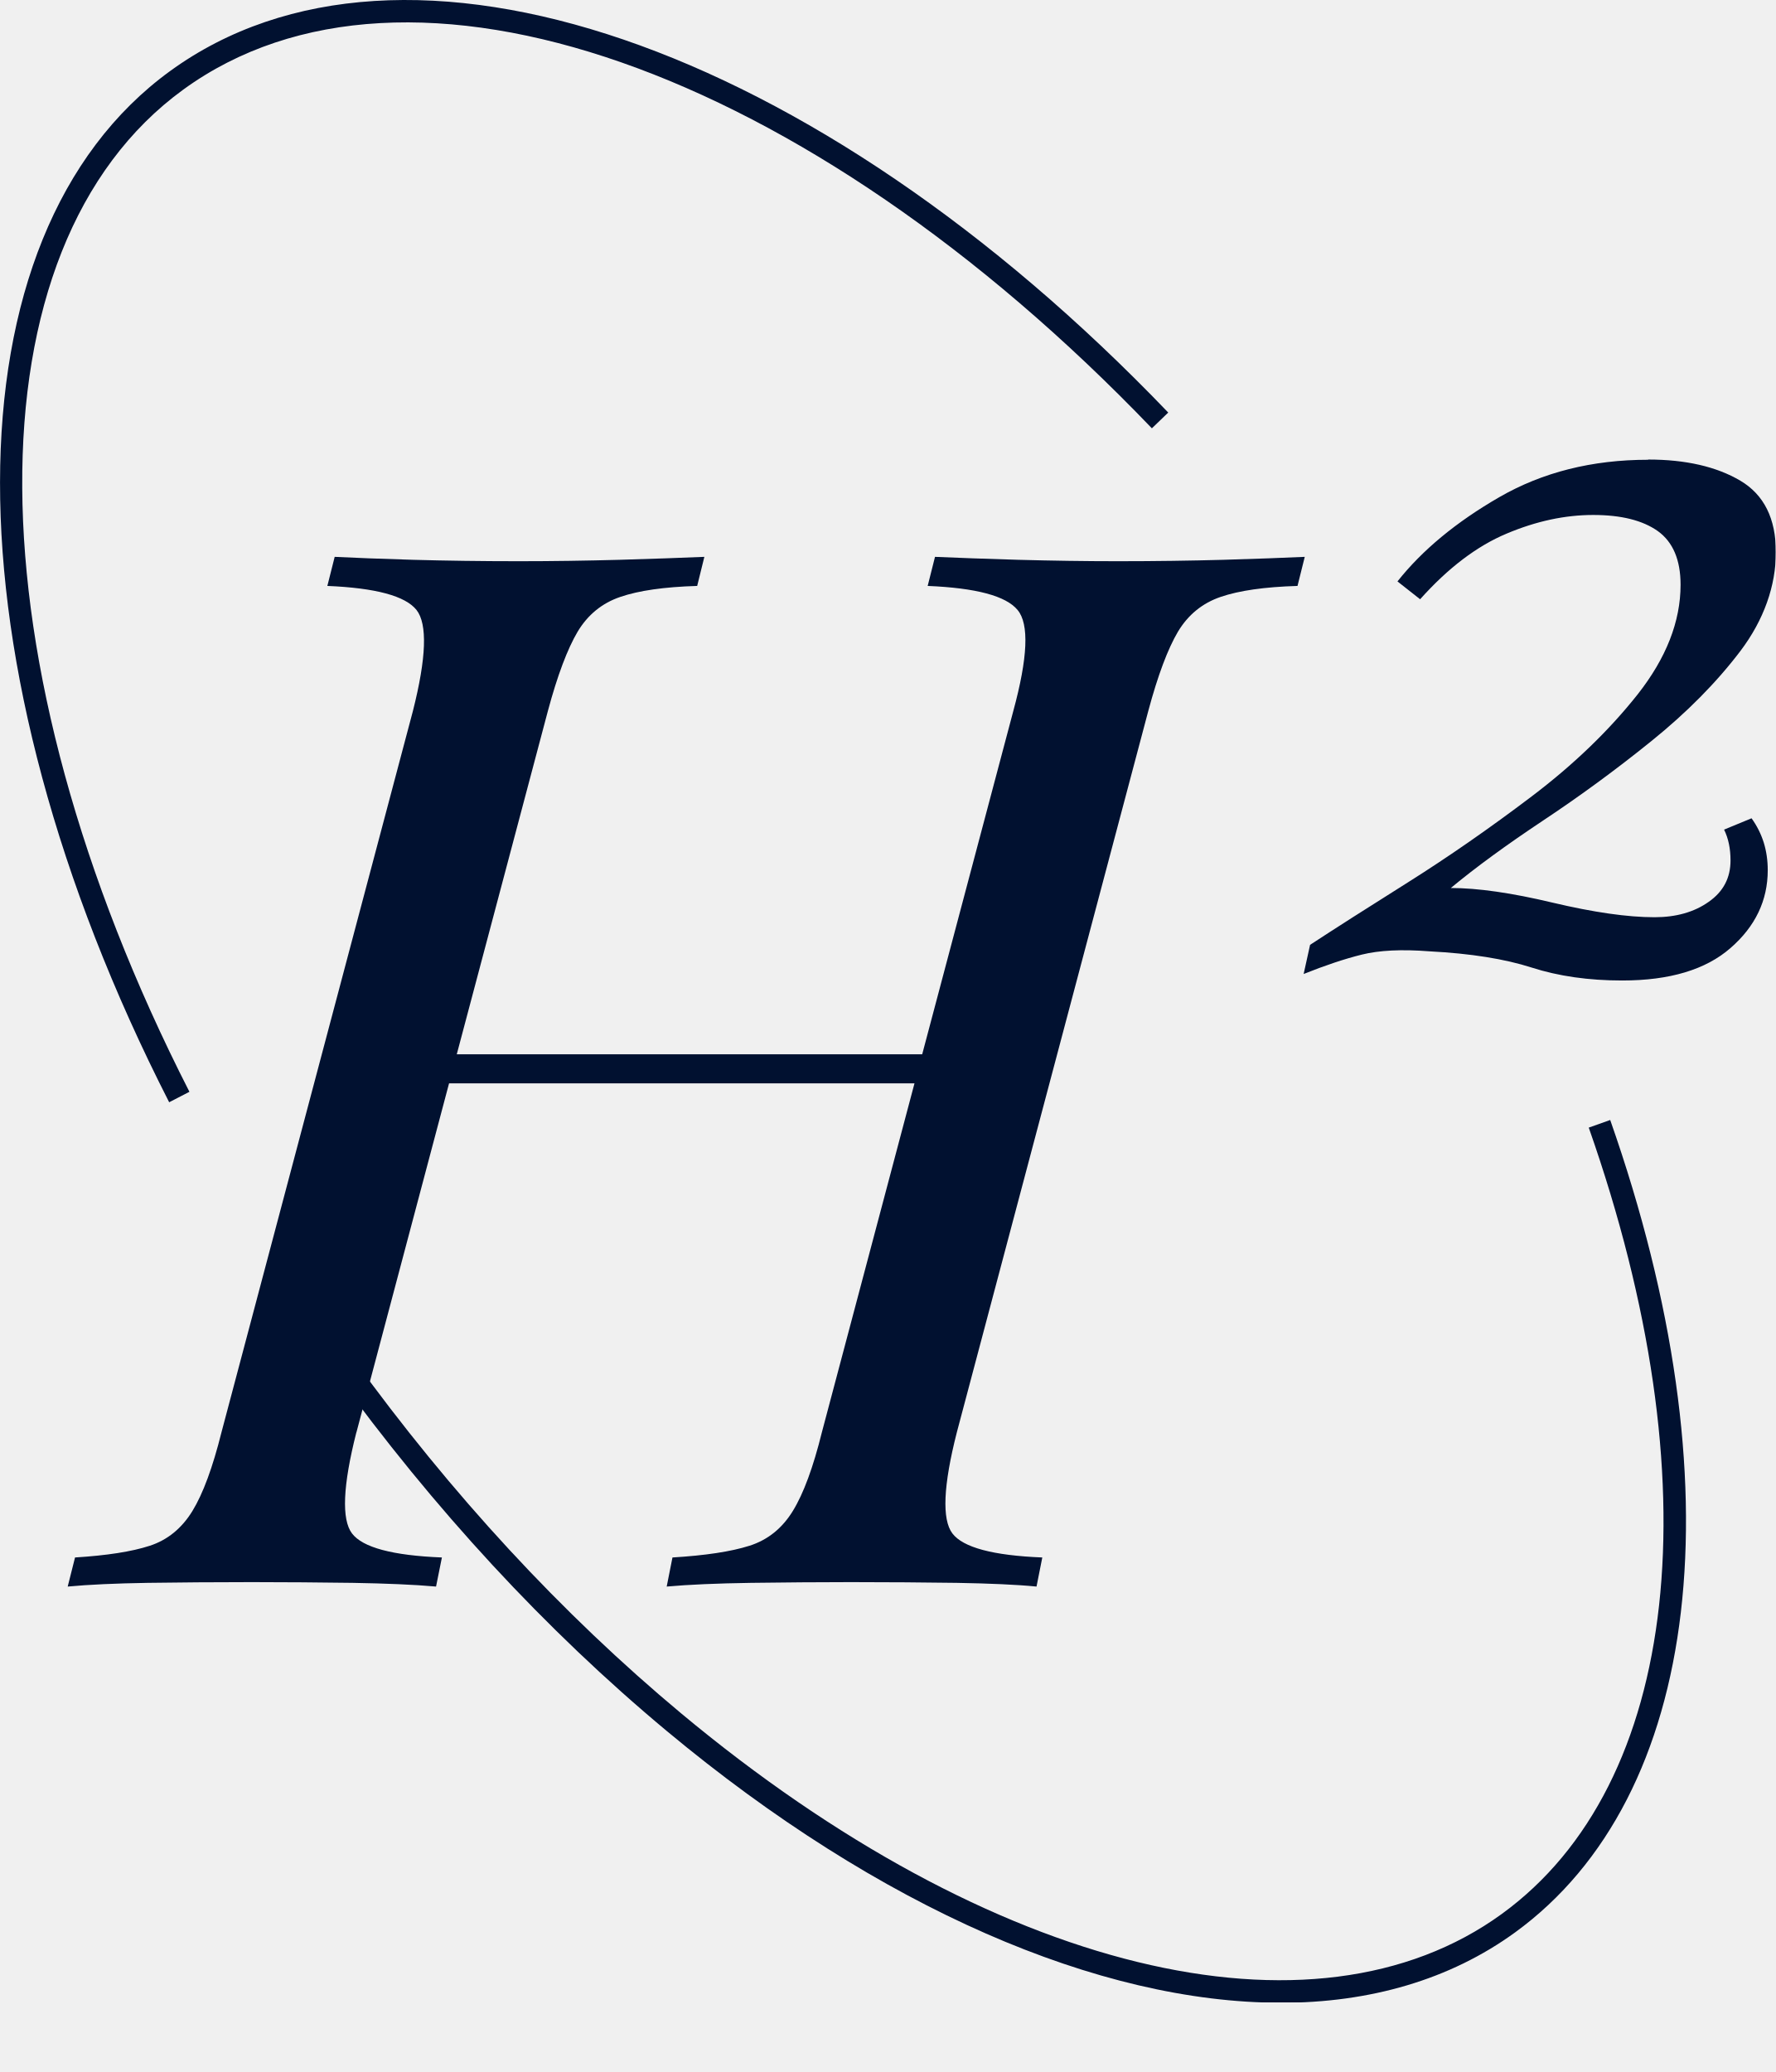
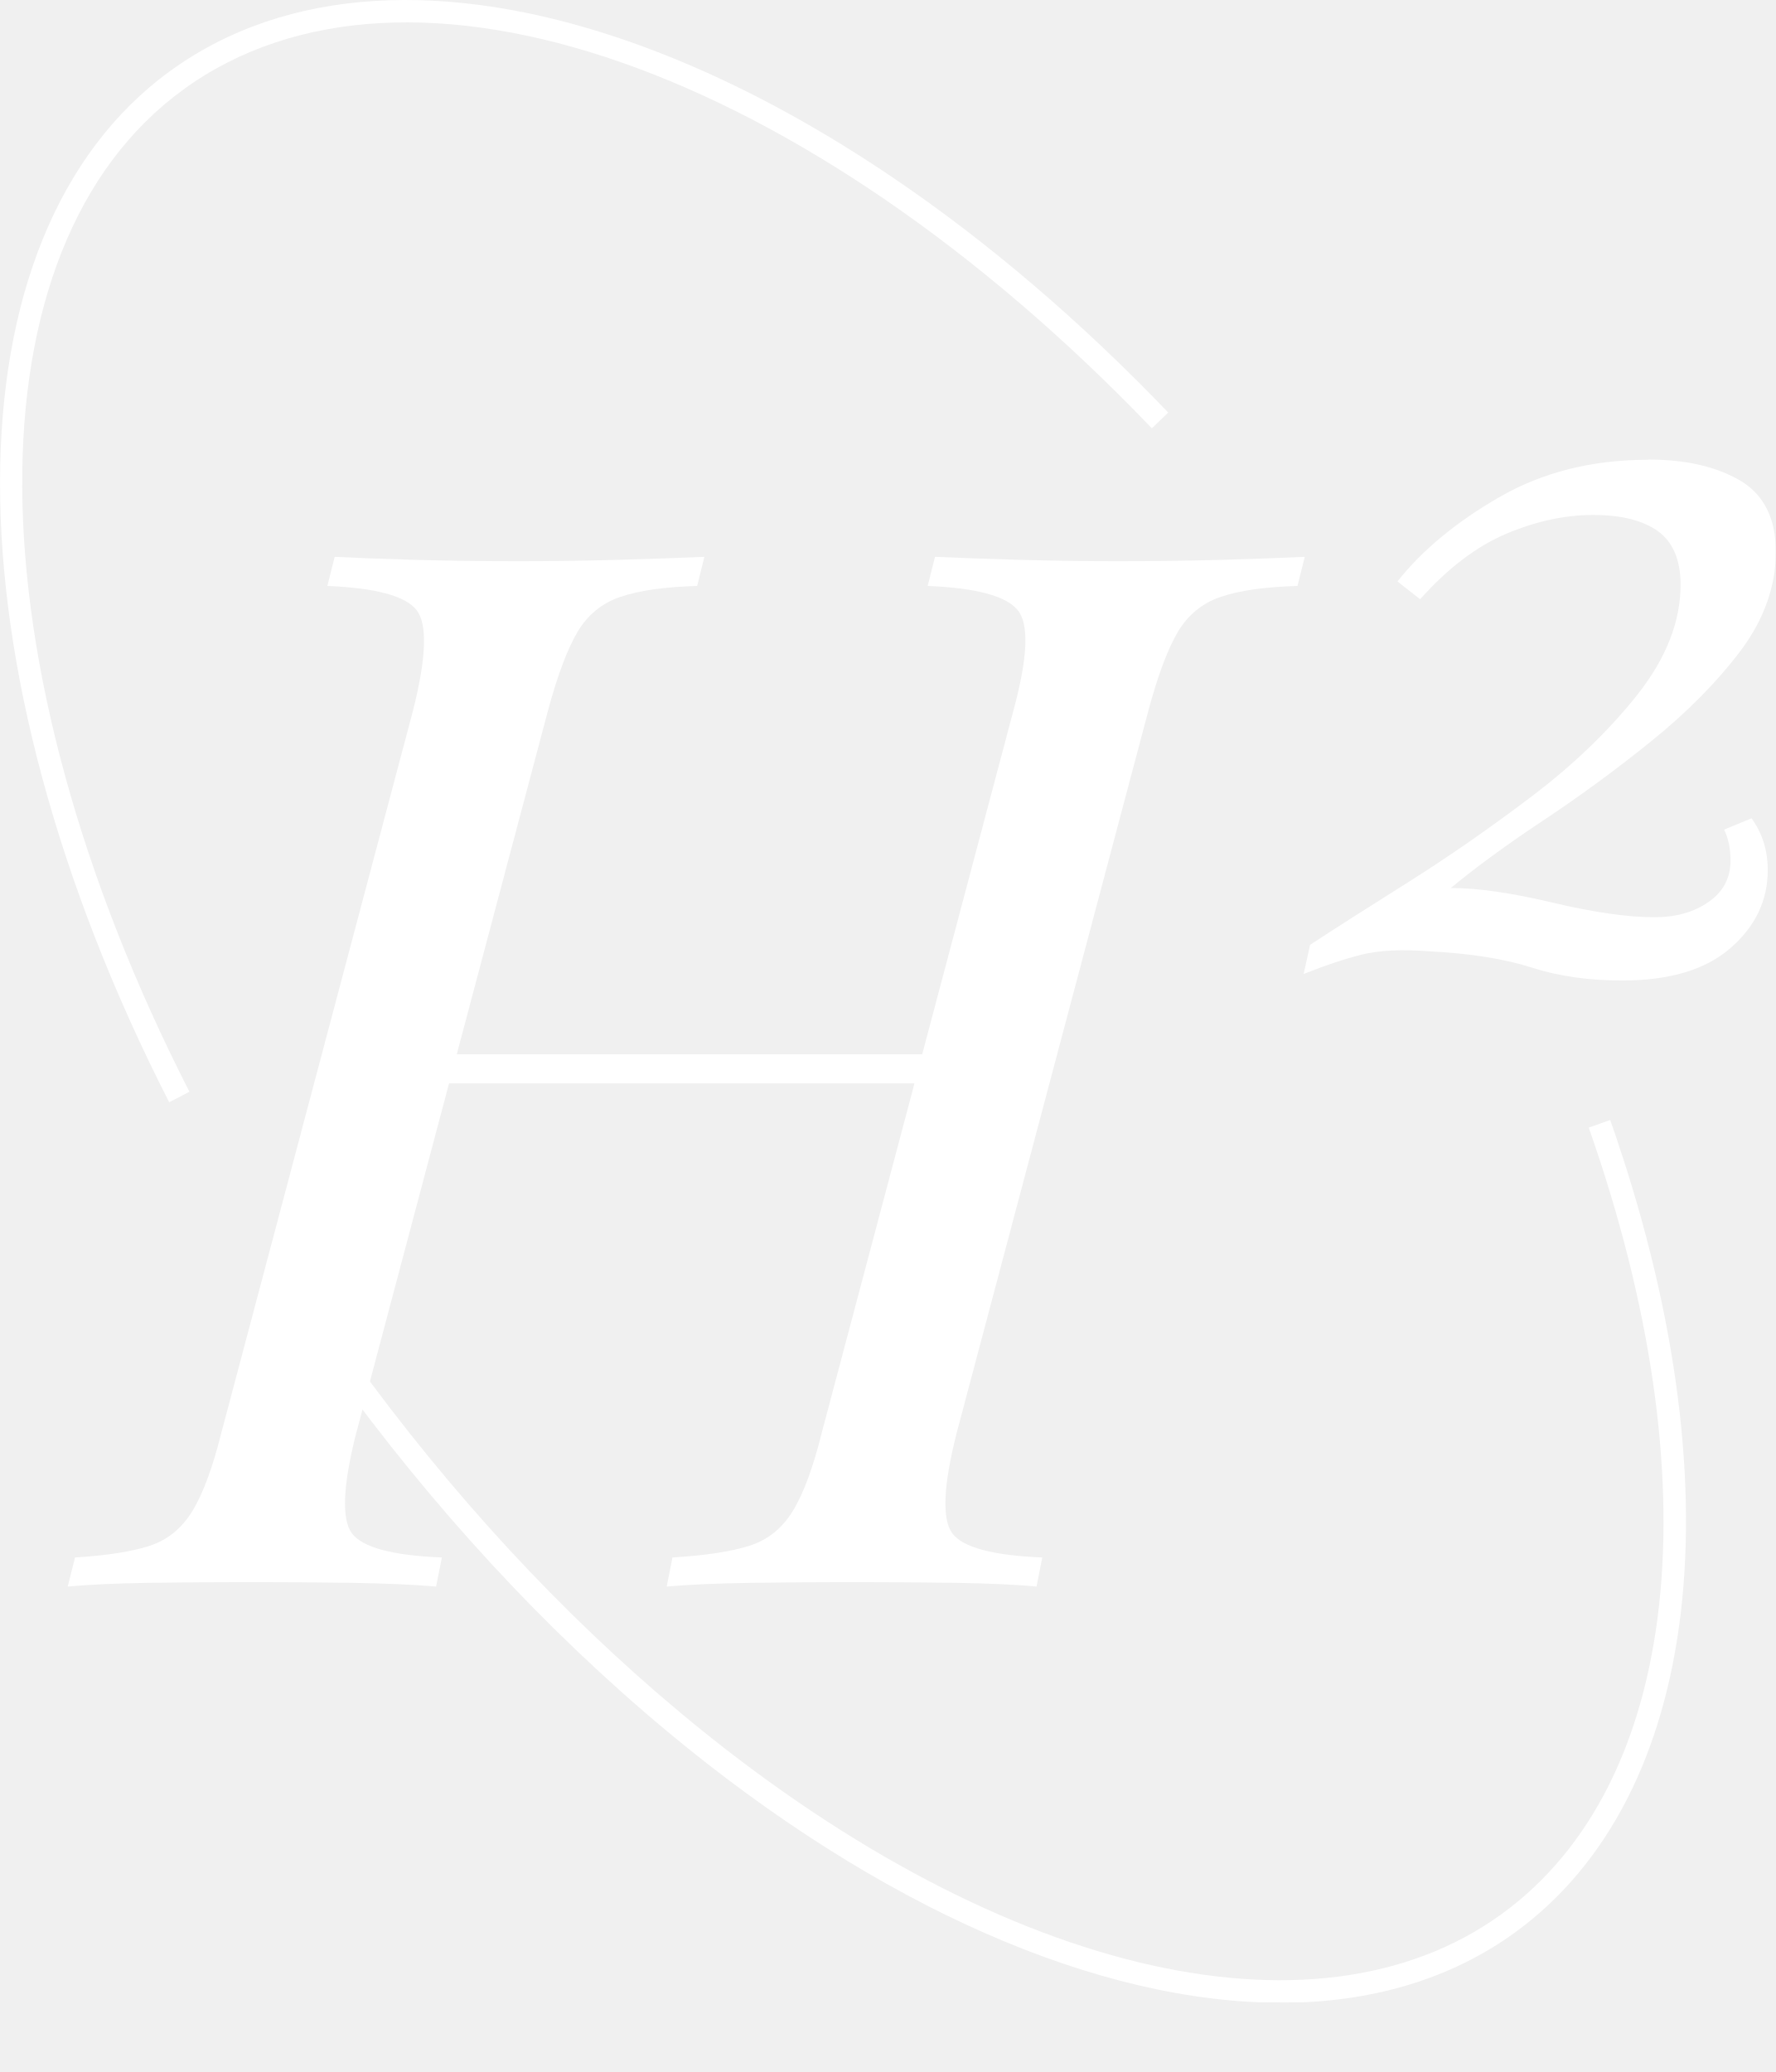
<svg xmlns="http://www.w3.org/2000/svg" width="24" height="28" viewBox="0 0 24 28" fill="none">
  <g clip-path="url(#clip0_873_50251)">
    <mask id="mask0_873_50251" style="mask-type:luminance" maskUnits="userSpaceOnUse" x="0" y="0" width="24" height="28">
      <path d="M24 0H0V27.064H24V0Z" fill="white" />
    </mask>
    <g mask="url(#mask0_873_50251)">
-       <path d="M17.306 27.064C14.861 27.064 11.893 25.792 9.011 23.392C7.375 22.029 5.863 20.393 4.516 18.531L4.765 18.349C6.097 20.192 7.591 21.808 9.207 23.155C13.401 26.649 17.753 27.712 20.296 25.864C22.709 24.111 23.159 20.038 21.471 15.238L21.761 15.135C23.495 20.07 23.002 24.277 20.475 26.114C19.595 26.753 18.514 27.065 17.305 27.065L17.306 27.064Z" fill="#011130" />
-       <path d="M2.286 14.895C-0.766 8.914 -0.761 3.184 2.299 0.96C5.444 -1.326 10.992 0.572 15.788 5.575L15.567 5.788C10.879 0.899 5.497 -0.984 2.478 1.21C-0.456 3.342 -0.422 8.912 2.56 14.754L2.287 14.895H2.286Z" fill="#011130" />
-       <path d="M4.816 19.356C4.633 20.077 4.614 20.533 4.757 20.722C4.901 20.912 5.305 21.02 5.972 21.047L5.893 21.44C5.592 21.413 5.217 21.398 4.767 21.39C4.315 21.384 3.861 21.38 3.405 21.38C2.895 21.38 2.425 21.384 1.994 21.39C1.563 21.397 1.204 21.413 0.915 21.44L1.014 21.047C1.445 21.02 1.781 20.968 2.023 20.889C2.264 20.811 2.457 20.653 2.601 20.418C2.745 20.182 2.875 19.828 2.993 19.356L5.58 9.609C5.763 8.888 5.778 8.433 5.629 8.243C5.478 8.053 5.076 7.945 4.424 7.918L4.523 7.525C4.784 7.538 5.137 7.552 5.581 7.565C6.025 7.577 6.501 7.584 7.011 7.584C7.469 7.584 7.922 7.577 8.373 7.565C8.824 7.552 9.206 7.538 9.519 7.525L9.422 7.918C8.978 7.931 8.632 7.981 8.384 8.066C8.136 8.15 7.943 8.308 7.806 8.537C7.67 8.767 7.534 9.124 7.404 9.609L4.817 19.356H4.816ZM5.698 14.64L5.835 14.247H12.752L12.595 14.64H5.697H5.698ZM13.694 9.609C13.89 8.888 13.911 8.433 13.752 8.243C13.596 8.053 13.191 7.945 12.537 7.918L12.636 7.525C12.937 7.538 13.312 7.552 13.762 7.565C14.214 7.577 14.66 7.584 15.105 7.584C15.615 7.584 16.091 7.577 16.535 7.565C16.979 7.552 17.346 7.538 17.633 7.525L17.535 7.918C17.091 7.931 16.745 7.981 16.497 8.066C16.25 8.15 16.056 8.308 15.919 8.537C15.783 8.767 15.648 9.124 15.518 9.609L12.931 19.356C12.747 20.077 12.728 20.533 12.871 20.722C13.015 20.912 13.42 21.02 14.086 21.047L14.008 21.44C13.733 21.413 13.374 21.398 12.931 21.39C12.487 21.384 12.009 21.38 11.499 21.38C11.056 21.38 10.604 21.384 10.146 21.39C9.689 21.397 9.311 21.413 9.01 21.44L9.088 21.047C9.532 21.02 9.878 20.968 10.127 20.889C10.375 20.811 10.571 20.653 10.715 20.418C10.86 20.182 10.99 19.828 11.107 19.356L13.694 9.609Z" fill="#011130" />
-       <path d="M22.273 6.21C22.782 6.21 23.198 6.306 23.52 6.496C23.84 6.686 24 7.008 24 7.461C24 7.913 23.84 8.375 23.52 8.798C23.198 9.222 22.798 9.627 22.317 10.015C21.837 10.403 21.347 10.761 20.853 11.089C20.358 11.418 19.942 11.722 19.607 12C19.971 12 20.43 12.066 20.983 12.198C21.537 12.329 21.996 12.395 22.36 12.395C22.651 12.395 22.896 12.326 23.092 12.187C23.29 12.049 23.387 11.863 23.387 11.628C23.387 11.467 23.358 11.329 23.3 11.211L23.671 11.058C23.745 11.16 23.799 11.27 23.836 11.386C23.872 11.503 23.89 11.627 23.89 11.759C23.89 12.168 23.722 12.52 23.387 12.811C23.052 13.104 22.564 13.25 21.923 13.25C21.471 13.25 21.063 13.192 20.699 13.075C20.335 12.958 19.876 12.885 19.322 12.856C18.943 12.826 18.637 12.842 18.404 12.9C18.17 12.958 17.908 13.046 17.618 13.162L17.705 12.768C18.04 12.549 18.481 12.267 19.027 11.924C19.573 11.58 20.131 11.193 20.7 10.762C21.269 10.331 21.746 9.871 22.133 9.382C22.518 8.892 22.712 8.399 22.712 7.902C22.712 7.566 22.609 7.325 22.406 7.178C22.201 7.032 21.91 6.959 21.531 6.959C21.151 6.959 20.762 7.042 20.361 7.211C19.96 7.379 19.57 7.675 19.192 8.098L18.886 7.857C19.221 7.434 19.68 7.054 20.263 6.718C20.846 6.382 21.516 6.213 22.274 6.213L22.273 6.21Z" fill="#011130" />
+       <path d="M17.306 27.064C14.861 27.064 11.893 25.792 9.011 23.392C7.375 22.029 5.863 20.393 4.516 18.531L4.765 18.349C6.097 20.192 7.591 21.808 9.207 23.155C13.401 26.649 17.753 27.712 20.296 25.864C22.709 24.111 23.159 20.038 21.471 15.238L21.761 15.135C23.495 20.07 23.002 24.277 20.475 26.114C19.595 26.753 18.514 27.065 17.305 27.065L17.306 27.064Z" fill="white" />
+       <path d="M2.286 14.895C-0.766 8.914 -0.761 3.184 2.299 0.96C5.444 -1.326 10.992 0.572 15.788 5.575L15.567 5.788C10.879 0.899 5.497 -0.984 2.478 1.21C-0.456 3.342 -0.422 8.912 2.56 14.754L2.287 14.895H2.286Z" fill="white" />
+       <path d="M4.816 19.356C4.633 20.077 4.614 20.533 4.757 20.722C4.901 20.912 5.305 21.02 5.972 21.047L5.893 21.44C5.592 21.413 5.217 21.398 4.767 21.39C4.315 21.384 3.861 21.38 3.405 21.38C2.895 21.38 2.425 21.384 1.994 21.39C1.563 21.397 1.204 21.413 0.915 21.44L1.014 21.047C1.445 21.02 1.781 20.968 2.023 20.889C2.264 20.811 2.457 20.653 2.601 20.418C2.745 20.182 2.875 19.828 2.993 19.356L5.58 9.609C5.763 8.888 5.778 8.433 5.629 8.243C5.478 8.053 5.076 7.945 4.424 7.918L4.523 7.525C4.784 7.538 5.137 7.552 5.581 7.565C6.025 7.577 6.501 7.584 7.011 7.584C7.469 7.584 7.922 7.577 8.373 7.565C8.824 7.552 9.206 7.538 9.519 7.525L9.422 7.918C8.978 7.931 8.632 7.981 8.384 8.066C8.136 8.15 7.943 8.308 7.806 8.537C7.67 8.767 7.534 9.124 7.404 9.609L4.817 19.356H4.816ZM5.698 14.64L5.835 14.247H12.752L12.595 14.64H5.697H5.698ZM13.694 9.609C13.89 8.888 13.911 8.433 13.752 8.243C13.596 8.053 13.191 7.945 12.537 7.918L12.636 7.525C12.937 7.538 13.312 7.552 13.762 7.565C14.214 7.577 14.66 7.584 15.105 7.584C15.615 7.584 16.091 7.577 16.535 7.565C16.979 7.552 17.346 7.538 17.633 7.525L17.535 7.918C17.091 7.931 16.745 7.981 16.497 8.066C16.25 8.15 16.056 8.308 15.919 8.537C15.783 8.767 15.648 9.124 15.518 9.609L12.931 19.356C12.747 20.077 12.728 20.533 12.871 20.722C13.015 20.912 13.42 21.02 14.086 21.047L14.008 21.44C13.733 21.413 13.374 21.398 12.931 21.39C12.487 21.384 12.009 21.38 11.499 21.38C11.056 21.38 10.604 21.384 10.146 21.39C9.689 21.397 9.311 21.413 9.01 21.44L9.088 21.047C9.532 21.02 9.878 20.968 10.127 20.889C10.375 20.811 10.571 20.653 10.715 20.418C10.86 20.182 10.99 19.828 11.107 19.356L13.694 9.609Z" fill="white" />
+       <path d="M22.273 6.21C22.782 6.21 23.198 6.306 23.52 6.496C23.84 6.686 24 7.008 24 7.461C24 7.913 23.84 8.375 23.52 8.798C23.198 9.222 22.798 9.627 22.317 10.015C21.837 10.403 21.347 10.761 20.853 11.089C20.358 11.418 19.942 11.722 19.607 12C19.971 12 20.43 12.066 20.983 12.198C21.537 12.329 21.996 12.395 22.36 12.395C22.651 12.395 22.896 12.326 23.092 12.187C23.29 12.049 23.387 11.863 23.387 11.628C23.387 11.467 23.358 11.329 23.3 11.211L23.671 11.058C23.745 11.16 23.799 11.27 23.836 11.386C23.872 11.503 23.89 11.627 23.89 11.759C23.89 12.168 23.722 12.52 23.387 12.811C23.052 13.104 22.564 13.25 21.923 13.25C21.471 13.25 21.063 13.192 20.699 13.075C20.335 12.958 19.876 12.885 19.322 12.856C18.943 12.826 18.637 12.842 18.404 12.9C18.17 12.958 17.908 13.046 17.618 13.162L17.705 12.768C18.04 12.549 18.481 12.267 19.027 11.924C19.573 11.58 20.131 11.193 20.7 10.762C21.269 10.331 21.746 9.871 22.133 9.382C22.518 8.892 22.712 8.399 22.712 7.902C22.712 7.566 22.609 7.325 22.406 7.178C22.201 7.032 21.91 6.959 21.531 6.959C21.151 6.959 20.762 7.042 20.361 7.211C19.96 7.379 19.57 7.675 19.192 8.098L18.886 7.857C19.221 7.434 19.68 7.054 20.263 6.718C20.846 6.382 21.516 6.213 22.274 6.213L22.273 6.21Z" fill="white" />
    </g>
  </g>
  <defs>
    <clipPath id="clip0_873_50251">
-       <rect width="24" height="27.064" fill="#011130" />
+       <rect width="24" height="27.064" fill="white" />
    </clipPath>
  </defs>
</svg>
